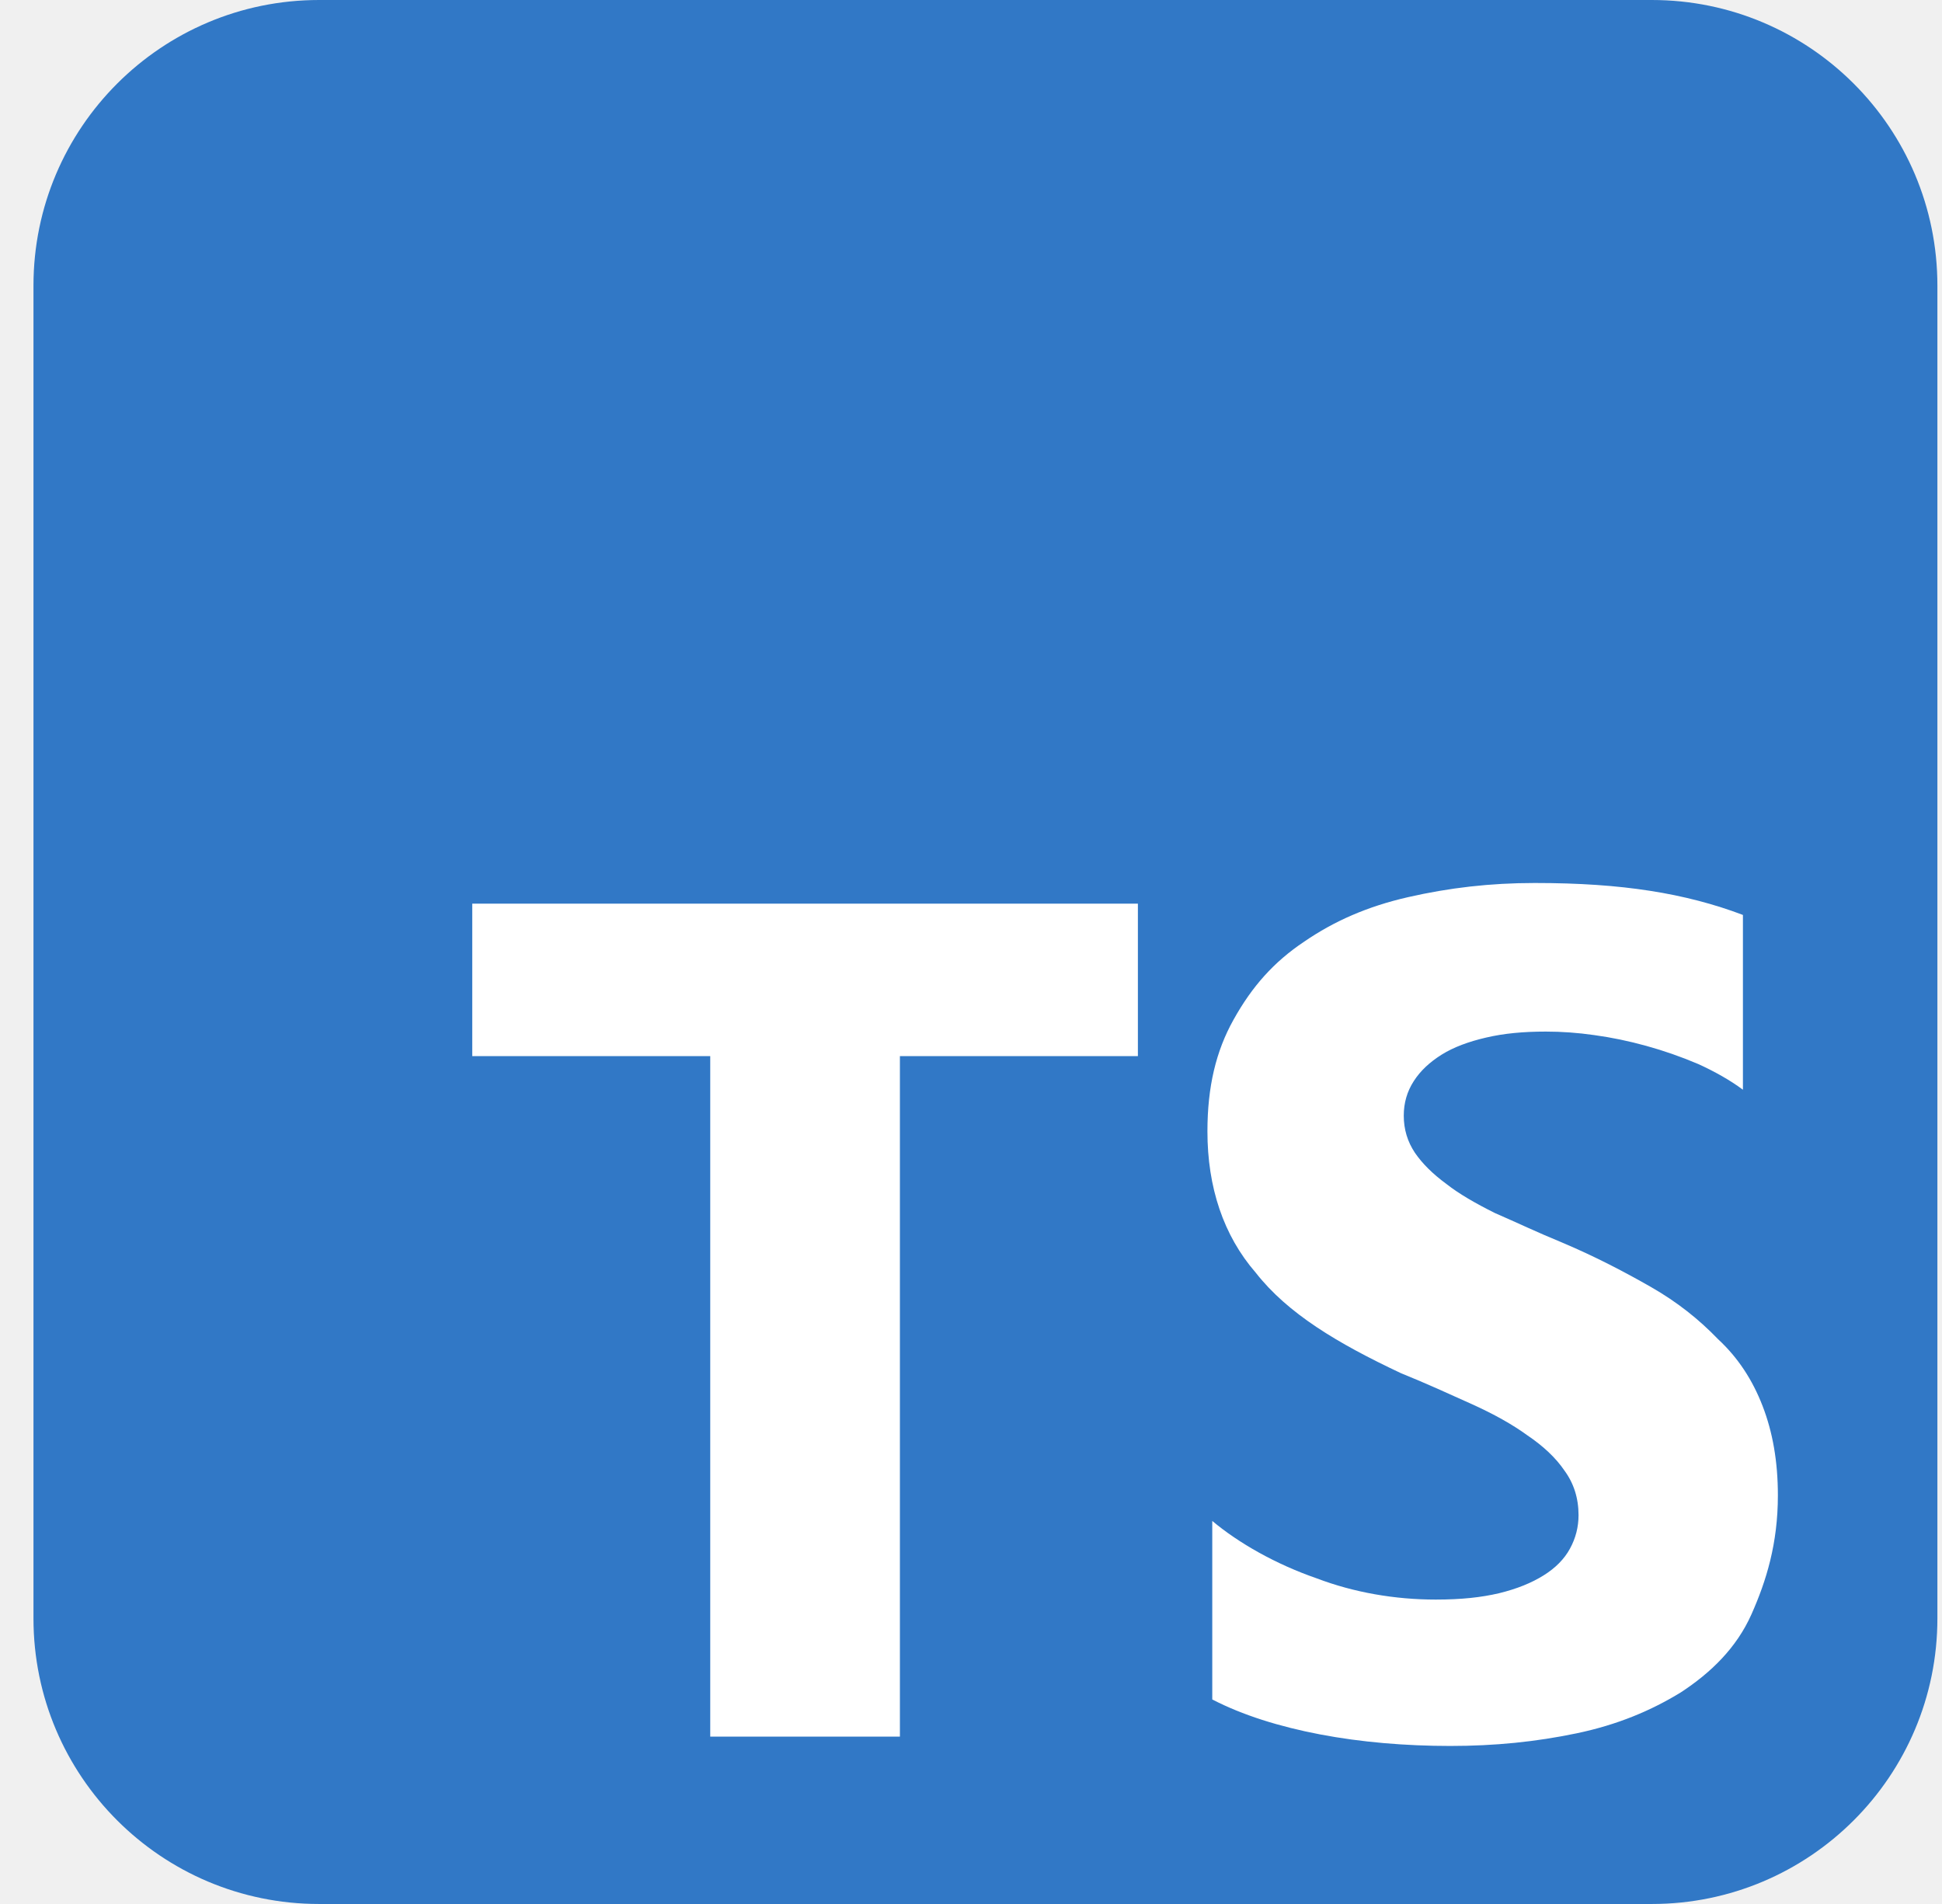
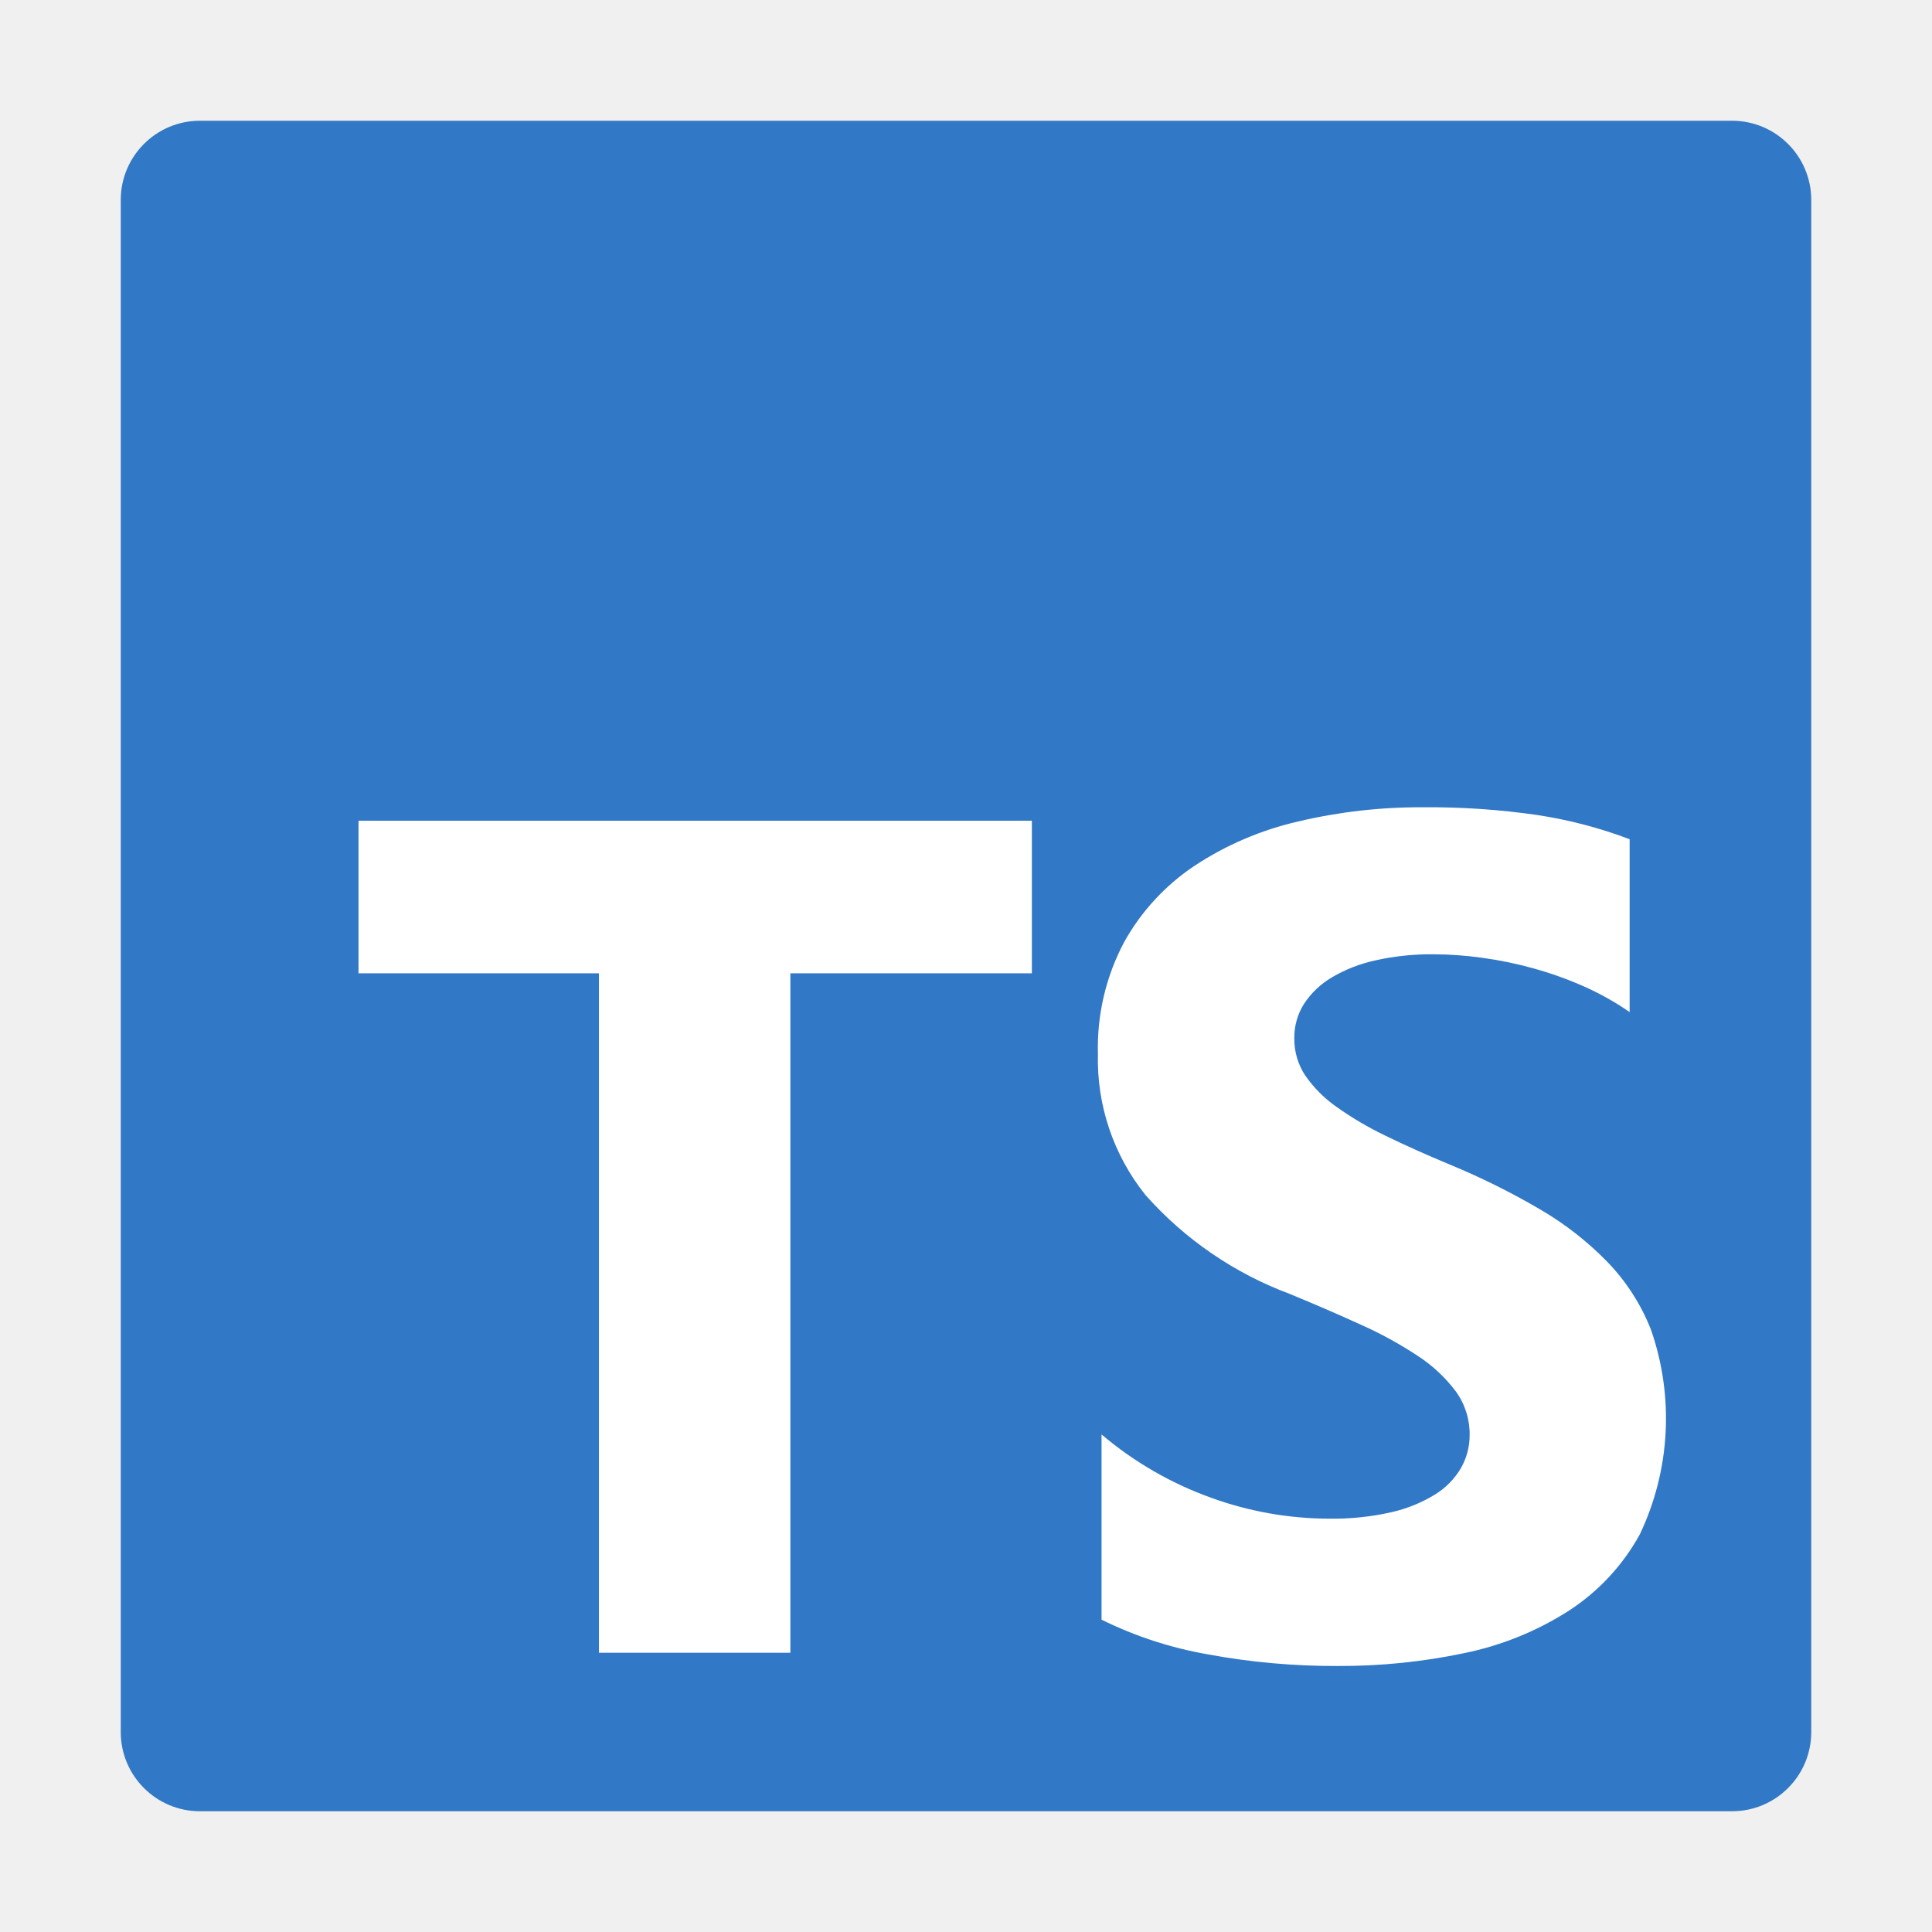
- <svg xmlns="http://www.w3.org/2000/svg" width="51" height="50" viewBox="0 0 51 50" fill="none">
-   <g clip-path="url(#clip0_1479_21433)">
-     <path d="M43.379 0H8.379C4.237 0 0.879 3.358 0.879 7.5V42.5C0.879 46.642 4.237 50 8.379 50H43.379C47.521 50 50.879 46.642 50.879 42.5V7.5C50.879 3.358 47.521 0 43.379 0Z" fill="#3178C6" />
-     <path d="M23.633 27.734H29.883V23.73H12.402V27.734H18.652V45.605H23.633V27.734ZM31.836 44.629C32.627 45.039 33.594 45.342 34.668 45.547C35.742 45.752 36.914 45.85 38.086 45.85C39.258 45.85 40.332 45.742 41.406 45.518C42.48 45.293 43.359 44.922 44.141 44.443C44.932 43.926 45.605 43.272 45.996 42.393C46.387 41.514 46.69 40.537 46.69 39.268C46.69 38.379 46.553 37.607 46.289 36.924C46.025 36.24 45.645 35.654 45.117 35.166C44.619 34.648 44.043 34.19 43.359 33.799C42.676 33.408 41.895 32.998 41.016 32.627C40.371 32.363 39.844 32.109 39.258 31.855C38.75 31.602 38.31 31.348 37.988 31.094C37.627 30.83 37.353 30.557 37.158 30.273C36.963 29.98 36.865 29.658 36.865 29.297C36.865 28.965 36.952 28.662 37.129 28.389C37.306 28.115 37.549 27.891 37.861 27.695C38.174 27.5 38.565 27.354 39.033 27.246C39.492 27.139 40 27.09 40.596 27.09C41.006 27.09 41.435 27.12 41.865 27.182C42.315 27.243 42.773 27.338 43.232 27.465C43.691 27.592 44.141 27.748 44.6 27.943C45.029 28.139 45.43 28.363 45.772 28.617V24.027C45.029 23.744 44.209 23.529 43.33 23.393C42.451 23.256 41.475 23.188 40.303 23.188C39.131 23.188 38.057 23.314 36.982 23.559C35.908 23.803 35.029 24.193 34.248 24.73C33.457 25.258 32.881 25.902 32.393 26.781C31.934 27.602 31.709 28.539 31.709 29.711C31.709 31.176 32.129 32.445 32.978 33.422C33.818 34.496 35.127 35.277 36.787 36.059C37.461 36.332 38.057 36.605 38.643 36.869C39.228 37.133 39.717 37.406 40.107 37.69C40.527 37.973 40.859 38.285 41.084 38.617C41.328 38.949 41.455 39.34 41.455 39.789C41.455 40.102 41.379 40.395 41.23 40.668C41.082 40.941 40.85 41.176 40.537 41.371C40.225 41.566 39.844 41.723 39.365 41.84C38.906 41.947 38.389 42.006 37.705 42.006C36.631 42.006 35.557 41.82 34.58 41.449C33.506 41.078 32.529 40.522 31.836 39.941V44.629Z" fill="white" />
-   </g>
-   <defs>
-     <clipPath id="clip0_1479_21433">
-       <rect width="50" height="50" fill="white" transform="translate(0.878906)" />
-     </clipPath>
-   </defs>
+ <svg xmlns="http://www.w3.org/2000/svg" width="800px" height="800px" viewBox="0 0 32 32">
+   <rect x="2" y="2" width="28" height="28" rx="1.312" style="fill:#3178c6" />
+   <path d="M18.245,23.759v3.068a6.492,6.492,0,0,0,1.764.575,11.56,11.56,0,0,0,2.146.192,9.968,9.968,0,0,0,2.088-.211,5.11,5.11,0,0,0,1.735-.7,3.542,3.542,0,0,0,1.181-1.266,4.469,4.469,0,0,0,.186-3.394,3.409,3.409,0,0,0-.717-1.117,5.236,5.236,0,0,0-1.123-.877,12.027,12.027,0,0,0-1.477-.734q-.6-.249-1.08-.484a5.5,5.5,0,0,1-.813-.479,2.089,2.089,0,0,1-.516-.518,1.091,1.091,0,0,1-.181-.618,1.039,1.039,0,0,1,.162-.571,1.4,1.4,0,0,1,.459-.436,2.439,2.439,0,0,1,.726-.283,4.211,4.211,0,0,1,.956-.1,5.942,5.942,0,0,1,.808.058,6.292,6.292,0,0,1,.856.177,5.994,5.994,0,0,1,.836.3,4.657,4.657,0,0,1,.751.422V13.9a7.509,7.509,0,0,0-1.525-.4,12.426,12.426,0,0,0-1.9-.129,8.767,8.767,0,0,0-2.064.235,5.239,5.239,0,0,0-1.716.733,3.655,3.655,0,0,0-1.171,1.271,3.731,3.731,0,0,0-.431,1.845,3.588,3.588,0,0,0,.789,2.34,6,6,0,0,0,2.395,1.639q.63.26,1.175.509a6.458,6.458,0,0,1,.942.517,2.463,2.463,0,0,1,.626.585,1.2,1.2,0,0,1,.23.719,1.1,1.1,0,0,1-.144.552,1.269,1.269,0,0,1-.435.441,2.381,2.381,0,0,1-.726.292,4.377,4.377,0,0,1-1.018.105,5.773,5.773,0,0,1-1.969-.35A5.874,5.874,0,0,1,18.245,23.759Zm-5.154-7.638h4V13.594H5.938v2.527H9.92V27.375h3.171Z" style="fill:#ffffff;fill-rule:evenodd" />
</svg>
